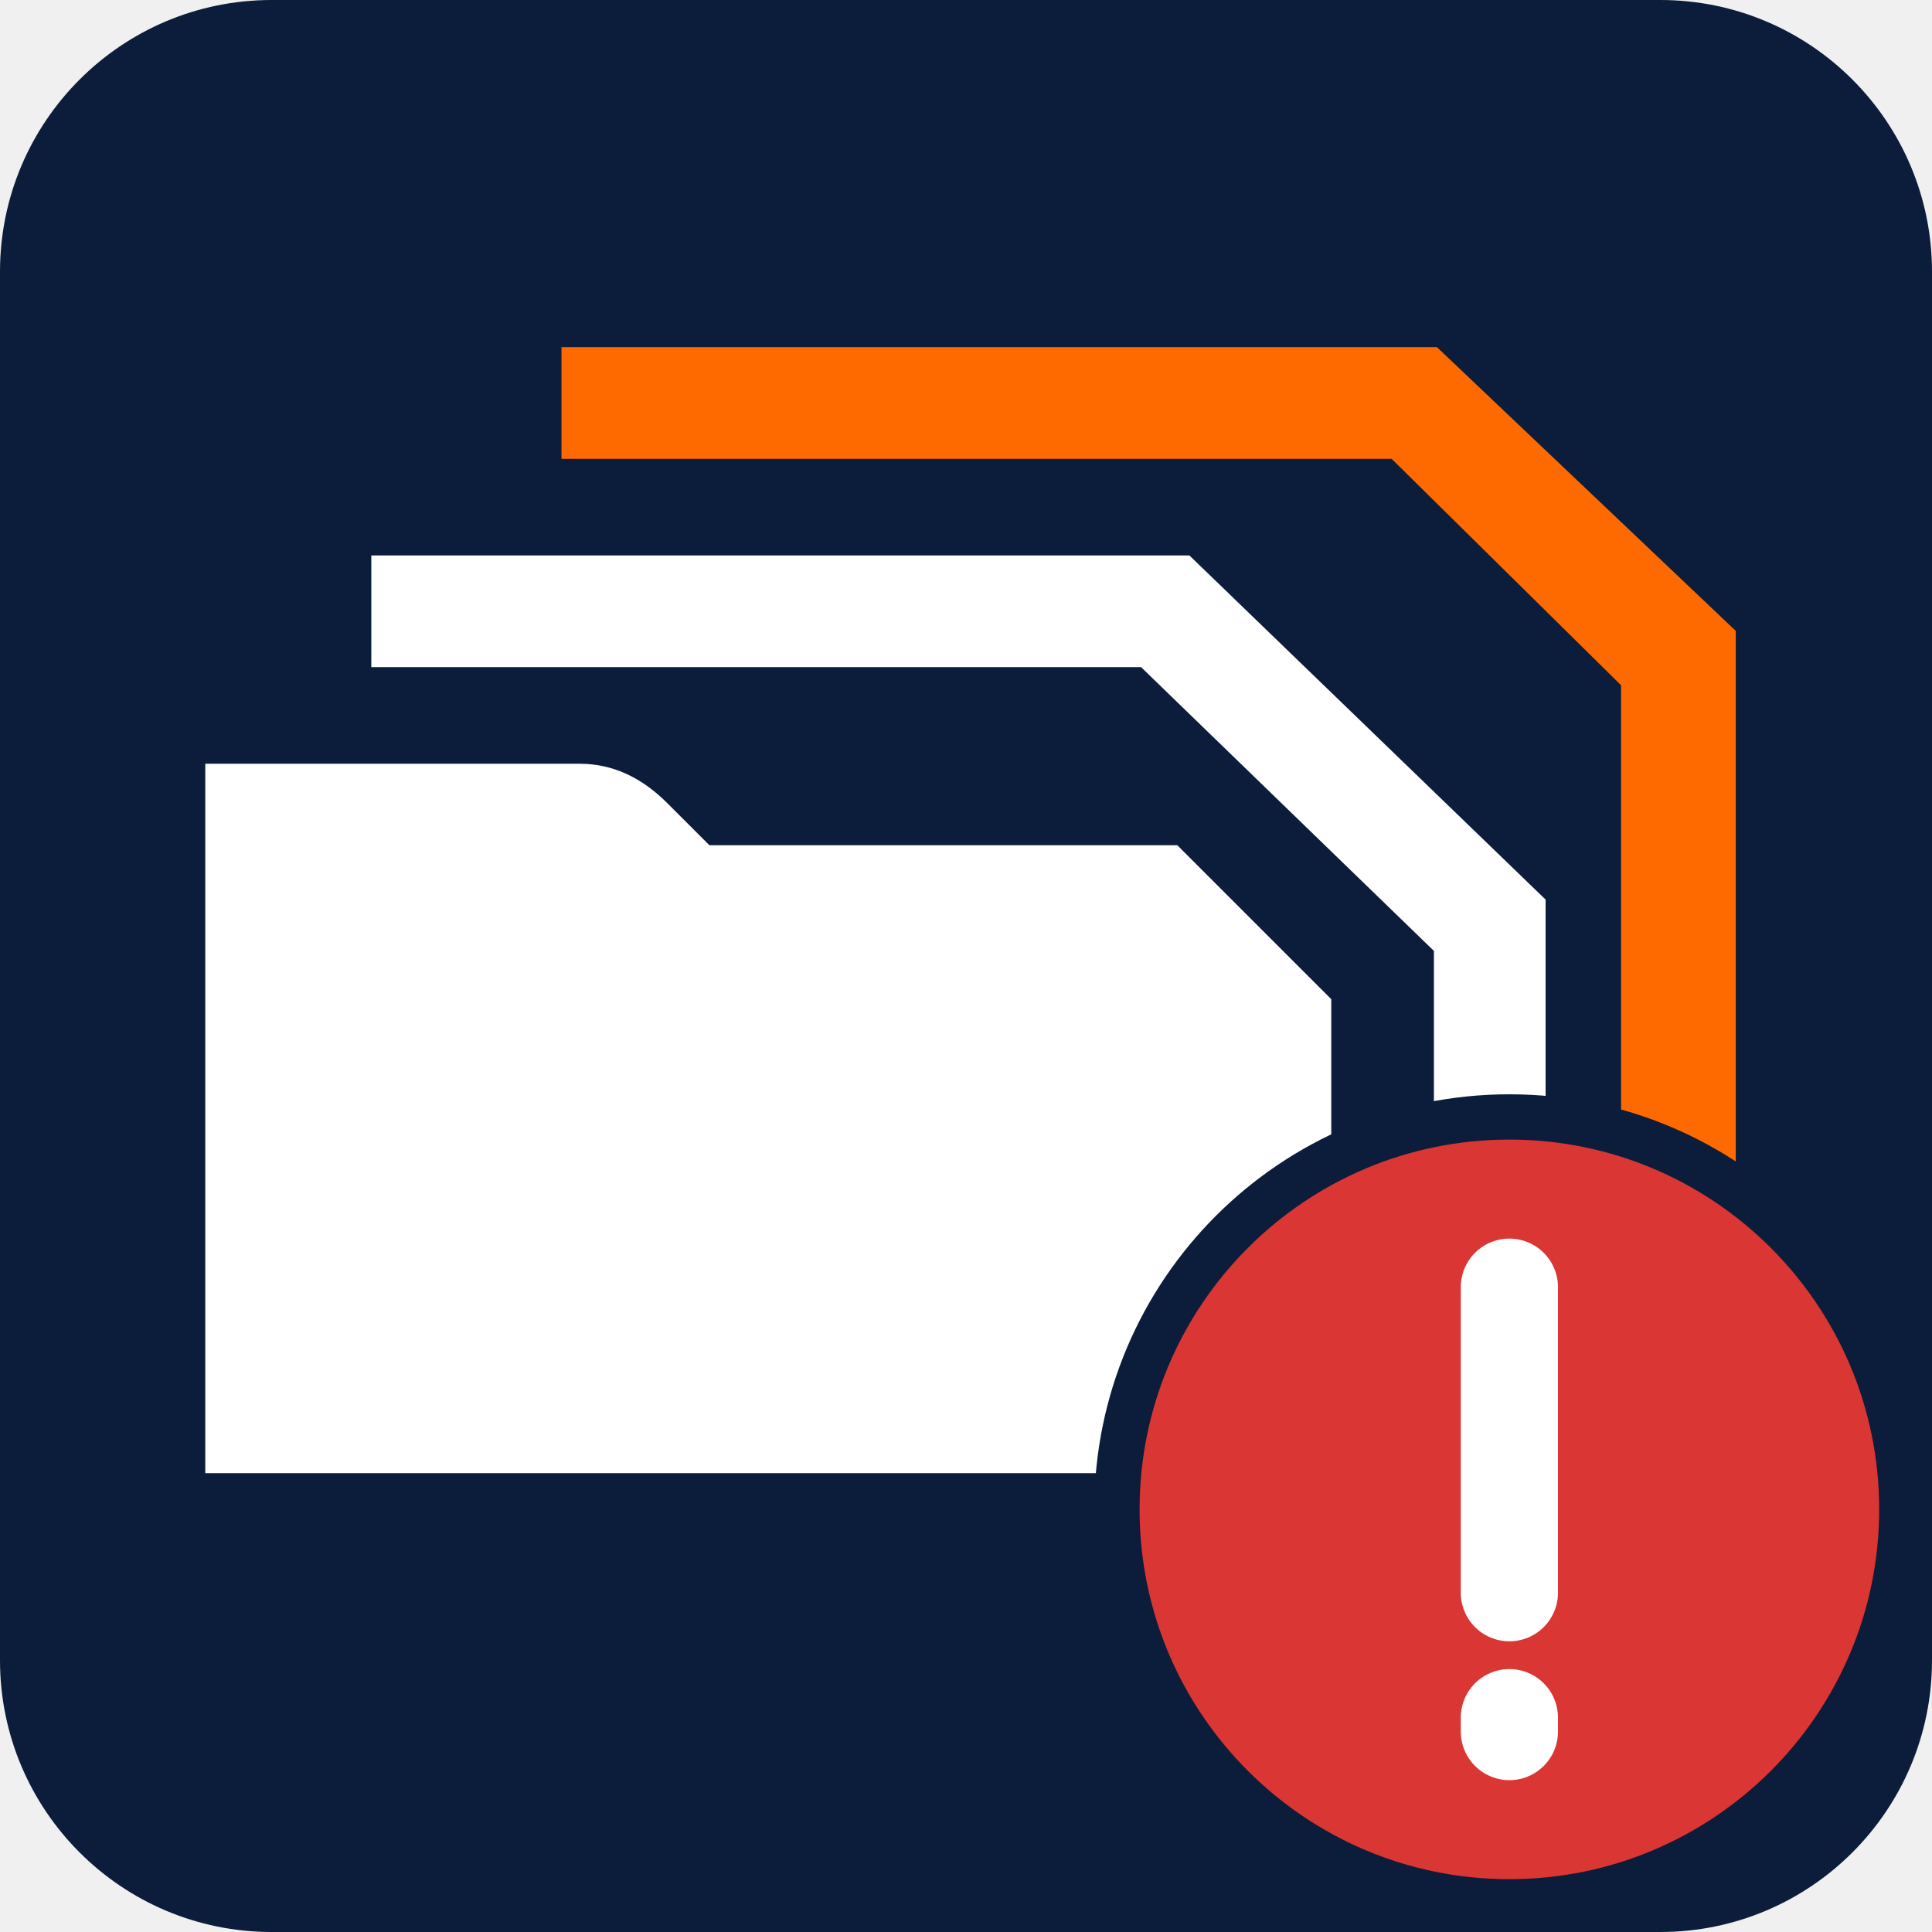
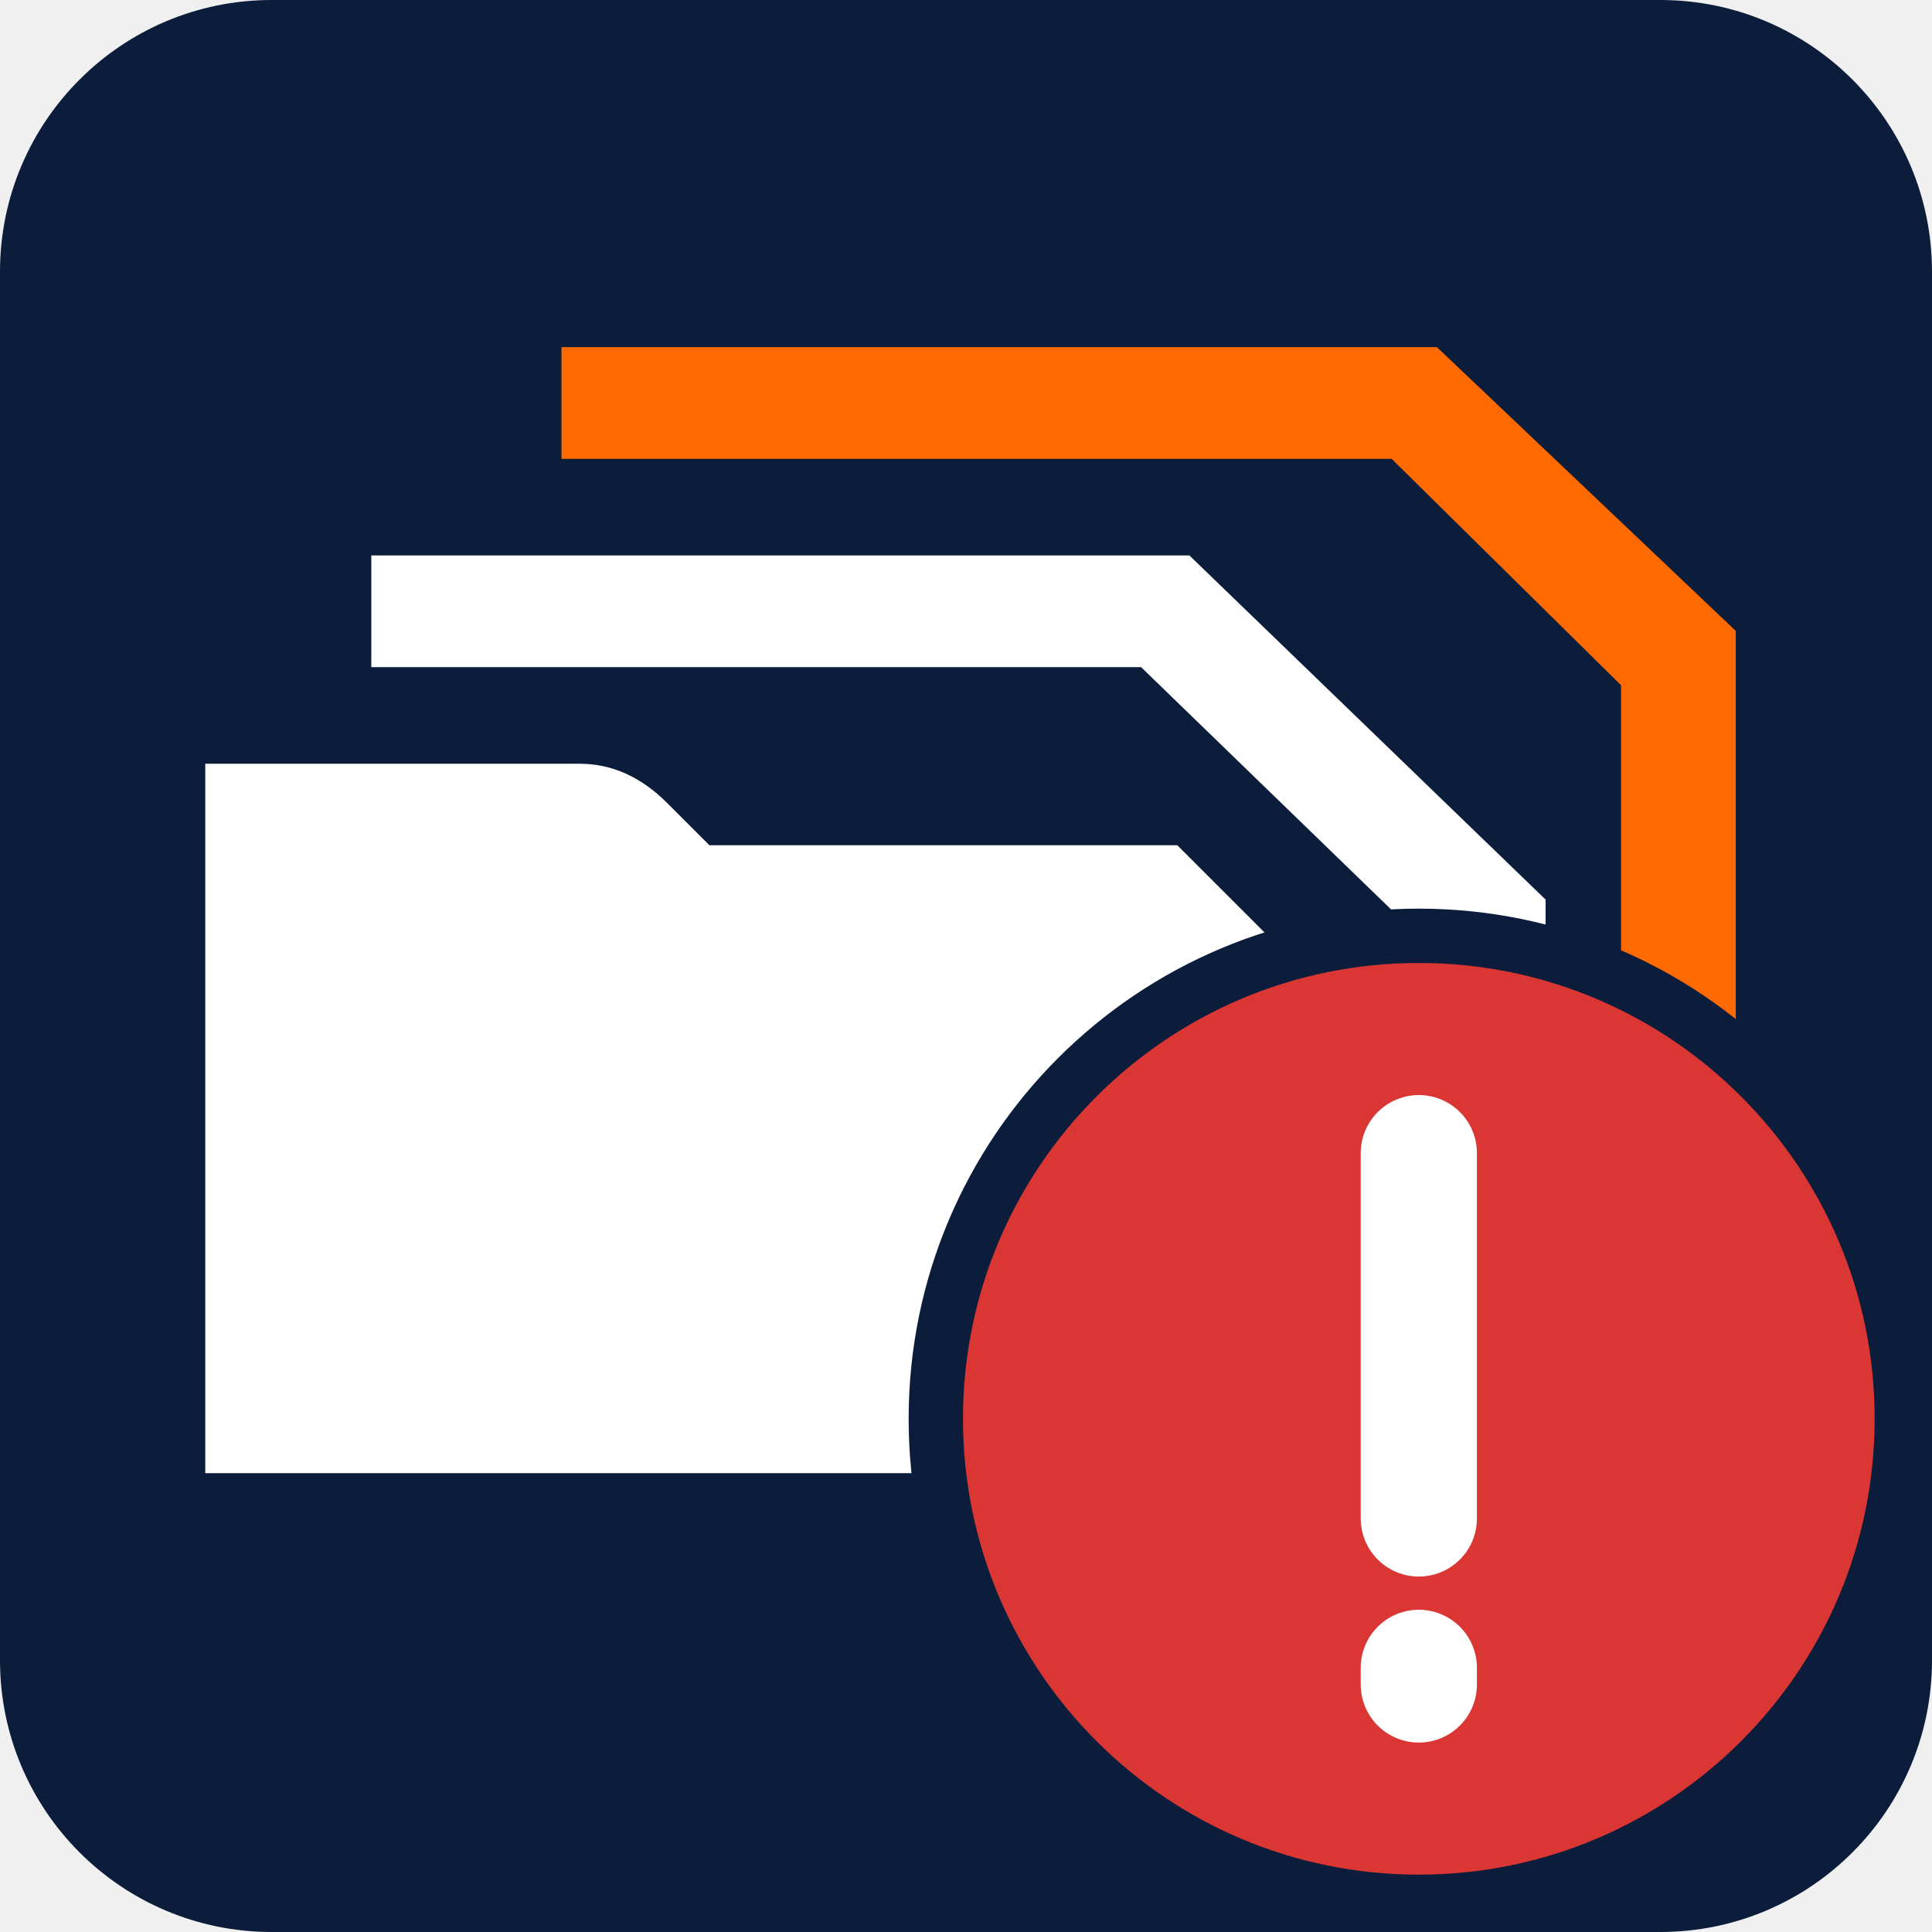
<svg xmlns="http://www.w3.org/2000/svg" viewBox="0 0 64 64">
  <rect x="0" y="0" width="64" height="64" rx="9" fill="#0B1D3A" />
  <polygon points="18.6,11.5 47.6,11.5 57.5,20.9 57.5,39.4 53.7,39.4 53.7,22.7 46.1,15.2 18.6,15.2" fill="#FF6A00" />
  <polygon points="12.3,18.4 39.4,18.4 51.2,29.8 51.2,44.3 47.5,44.3 47.5,31.5 37.8,22.1 12.3,22.1" fill="#ffffff" />
  <path d="M 6.8,25.3 H 19.2 Q 20.8,25.3 22.1,26.6 L 23.5,28.0 H 39.0 L 44.1,33.1 V 48.8 H 6.8 Z" fill="#ffffff" />
-   <circle cx="50" cy="50" r="13" fill="#da3633" stroke="#0B1D3A" stroke-width="1.5" />
-   <g transform="translate(50,50) scale(0.46) translate(-32,-32)">
+   <circle cx="47" cy="47" r="16" fill="#da3633" stroke="#0B1D3A" stroke-width="1.8" />
+   <g transform="translate(47,47) scale(0.55) translate(-32,-32)">
    <path d="M32 16v22M32 47v1" fill="none" stroke="#fff" stroke-width="7" stroke-linecap="round" />
  </g>
</svg>
